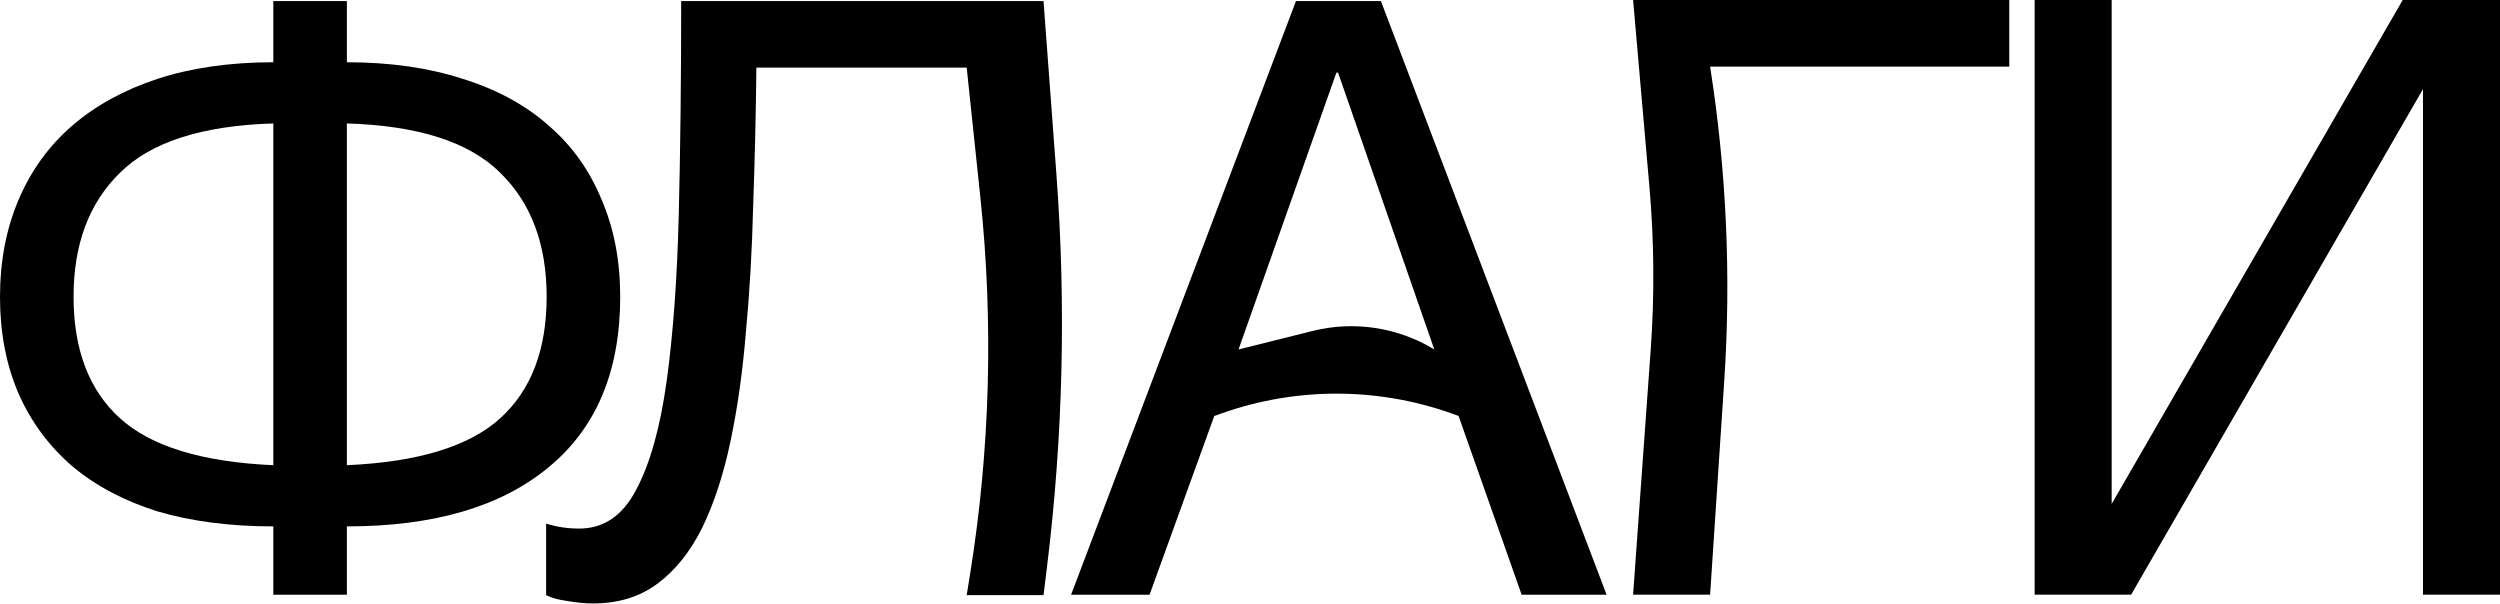
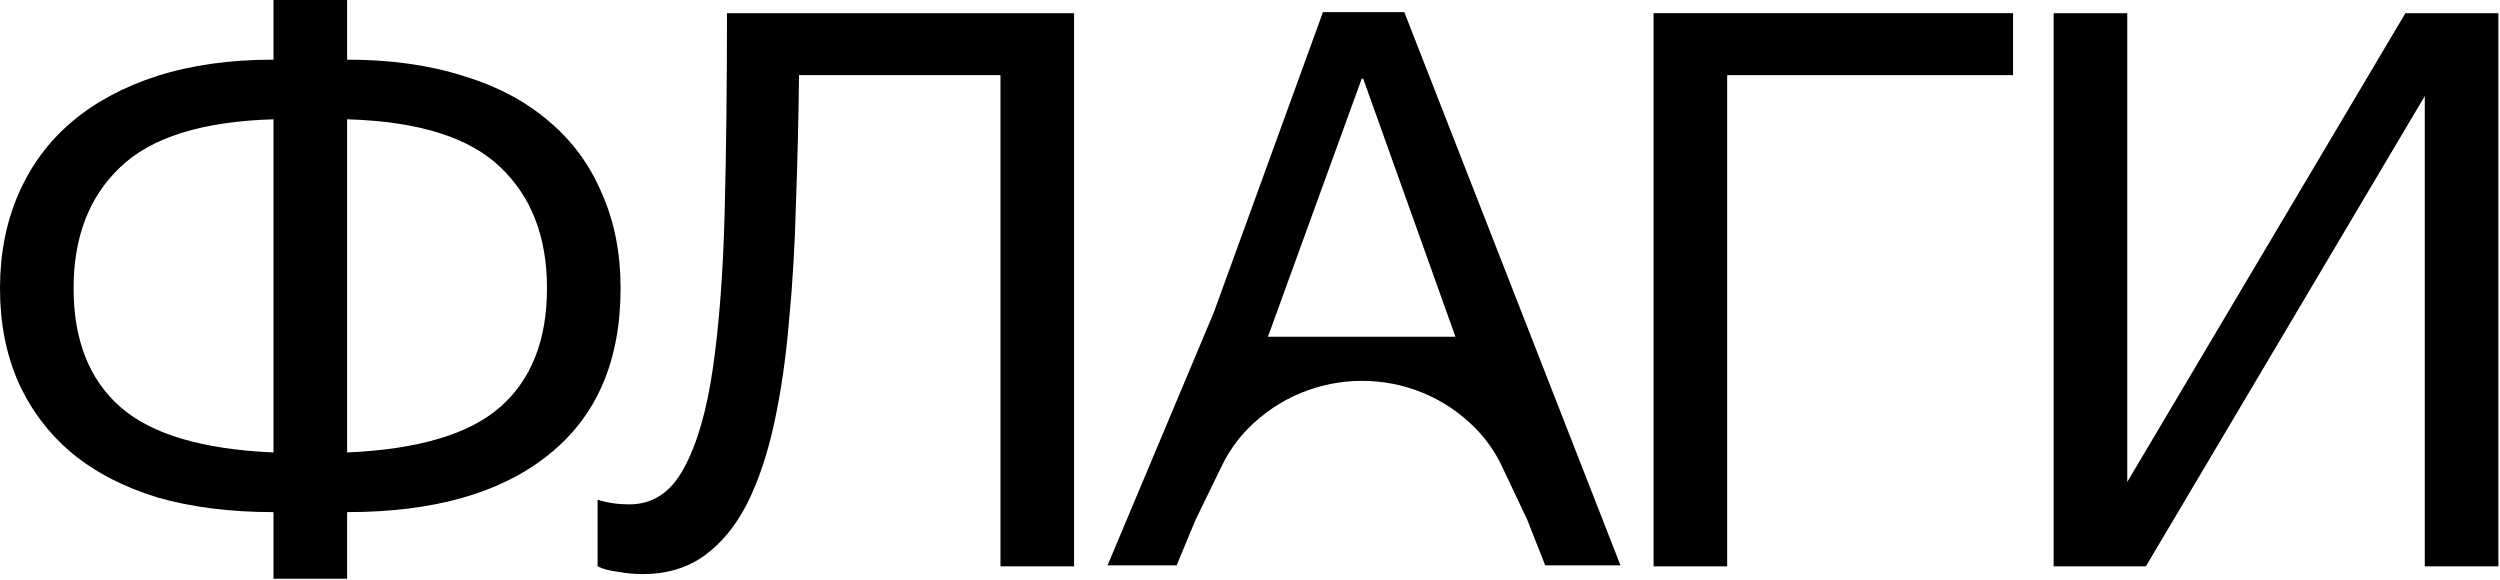
- <svg xmlns="http://www.w3.org/2000/svg" width="928" height="224" viewBox="0 0 928 224" fill="none">
-   <path d="M755.262 0H783.851V187.049L891.888 0H928V220.749H899.411V33.081L791.073 220.749H755.262V0Z" fill="black" />
-   <path d="M220.132 224C217.13 224 213.928 223.692 210.525 223.074C207.323 222.662 204.721 221.941 202.72 220.912V194.351C206.522 195.587 210.625 196.204 215.029 196.204C224.035 196.204 231.04 191.469 236.044 181.997C241.248 172.32 245.05 158.834 247.452 141.538C249.854 124.243 251.355 103.653 251.955 79.769C252.556 55.679 252.856 29.221 252.856 0.396H387.354L392.162 65.022C395.767 113.479 394.59 162.174 388.649 210.401L387.354 220.912H358.833L360.063 213.292C367.537 166.989 368.831 119.898 363.911 73.253L358.833 25.103H280.776C280.576 42.605 280.176 59.694 279.576 76.372C279.175 92.844 278.275 108.492 276.874 123.316C275.673 137.935 273.771 151.422 271.169 163.775C268.568 176.129 265.065 186.836 260.662 195.895C256.259 204.749 250.755 211.647 244.15 216.588C237.545 221.53 229.539 224 220.132 224Z" fill="black" />
-   <path d="M606.204 0H745.839V24.734H634.793V24.734C640.858 63.281 642.62 102.382 640.045 141.318L634.793 220.749H606.204L612.74 129.868C614.185 109.778 614.031 89.605 612.278 69.539L606.204 0Z" fill="black" />
-   <path d="M481.064 0.396H512.595L596.376 220.772H564.845L541.423 154.412V154.412C513.097 143.685 481.883 143.357 453.338 153.488L450.735 154.412L426.712 220.772H397.584L481.064 0.396ZM532.414 129.72L496.679 26.939H496.079L459.744 129.72L487.254 122.846C502.621 119.006 518.886 121.482 532.414 129.72V129.72Z" fill="black" />
-   <path d="M101.458 195.398C85.363 195.398 70.992 193.529 58.346 189.792C45.891 185.859 35.352 180.254 26.73 172.977C18.107 165.503 11.497 156.554 6.898 146.13C2.299 135.51 0 123.512 0 110.138C0 96.961 2.299 84.964 6.898 74.147C11.497 63.329 18.107 54.184 26.73 46.71C35.352 39.236 45.891 33.435 58.346 29.304C70.992 25.174 85.363 23.109 101.458 23.109V0.393H128.763V23.109C144.858 23.109 159.229 25.174 171.875 29.304C184.522 33.238 195.156 39.04 203.779 46.71C212.401 54.184 218.916 63.329 223.323 74.147C227.922 84.767 230.221 96.764 230.221 110.138C230.221 137.87 221.311 159.013 203.491 173.567C185.863 188.121 160.954 195.398 128.763 195.398V220.769H101.458V195.398ZM101.458 45.825C75.016 46.612 56.046 52.709 44.55 64.116C33.053 75.327 27.305 90.667 27.305 110.138C27.305 129.806 33.053 144.852 44.55 155.276C56.046 165.7 75.016 171.501 101.458 172.682V45.825ZM128.763 172.682C155.205 171.501 174.175 165.7 185.671 155.276C197.168 144.852 202.916 129.806 202.916 110.138C202.916 90.667 197.168 75.327 185.671 64.116C174.175 52.709 155.205 46.612 128.763 45.825V172.682Z" fill="black" />
+ <svg xmlns="http://www.w3.org/2000/svg" width="928" height="215" viewBox="0 0 928 215" fill="none">
+   <path d="M101.52 190.099C85.415 190.099 71.035 188.277 58.381 184.634C45.919 180.8 35.374 175.336 26.746 168.242C18.118 160.956 11.504 152.232 6.902 142.071C2.301 131.717 9.53227e-06 120.022 1.18118e-05 106.984C1.40579e-05 94.139 2.301 82.443 6.902 71.898C11.504 61.353 18.118 52.438 26.746 45.152C35.374 37.866 45.919 32.21 58.381 28.184C71.035 24.158 85.415 22.145 101.52 22.145L101.52 1.77504e-05L128.842 2.25274e-05L128.842 22.145C144.947 22.145 159.326 24.158 171.98 28.184C184.634 32.019 195.275 37.675 203.903 45.152C212.531 52.438 219.05 61.353 223.46 71.898C228.061 82.251 230.362 93.947 230.362 106.984C230.362 134.018 221.446 154.629 203.616 168.817C185.977 183.005 161.052 190.099 128.842 190.099L128.841 214.832L101.52 214.832L101.52 190.099ZM101.52 44.289C75.062 45.056 56.081 51 44.577 62.12C33.073 73.049 27.321 88.003 27.321 106.984C27.321 126.157 33.073 140.825 44.577 150.986C56.081 161.148 75.062 166.804 101.52 167.954L101.52 44.289ZM128.842 167.954C155.3 166.804 174.281 161.148 185.785 150.986C197.289 140.825 203.04 126.157 203.04 106.984C203.04 88.003 197.289 73.049 185.785 62.12C174.281 51 155.3 45.056 128.842 44.289L128.842 167.954Z" fill="black" />
+   <path d="M238.509 213.106C235.633 213.106 232.565 212.819 229.306 212.243C226.238 211.86 223.746 211.189 221.828 210.23L221.828 185.497C225.471 186.648 229.402 187.223 233.62 187.223C242.247 187.223 248.958 182.813 253.751 173.994C258.736 164.982 262.379 152.424 264.68 136.319C266.98 120.214 268.418 101.041 268.994 78.8C269.569 56.368 269.856 31.731 269.856 4.889L398.698 4.889L398.698 78.8L398.698 210.23L371.376 210.23L371.377 106.985L371.377 27.896L296.602 27.896C296.411 44.193 296.027 60.107 295.452 75.637C295.069 90.975 294.206 105.547 292.864 119.351C291.713 132.964 289.892 145.522 287.399 157.026C284.907 168.529 281.552 178.499 277.334 186.935C273.116 195.18 267.843 201.602 261.516 206.204C255.189 210.805 247.52 213.106 238.509 213.106Z" fill="black" />
+   <path d="M613.803 4.889L747.246 4.889L747.246 27.897L641.124 27.897L641.124 119.351L641.124 210.23L613.803 210.23L613.803 86.728L613.803 4.889Z" fill="black" />
+   <path d="M762.32 4.889L789.642 4.889L789.642 178.883L892.887 4.889L927.399 4.889L927.399 210.23L900.077 210.23L900.077 35.662L796.544 210.23L762.32 210.23L762.32 4.889Z" fill="black" />
+   <path d="M491.079 4.502L521.276 4.502L601.515 209.843L573.57 209.843L566.93 192.976L557.504 173.047C555.045 167.848 551.731 163.098 547.7 158.996C524.504 135.39 486.331 135.544 463.177 159.191C459.295 163.155 456.062 167.737 453.635 172.727L443.784 192.976L436.772 209.843L411.128 209.843L450.55 116.01L491.079 4.502ZM540.258 125.003L506.034 29.235L505.459 29.235L470.66 125.003L505.459 125.003L540.258 125.003Z" fill="black" />
</svg>
